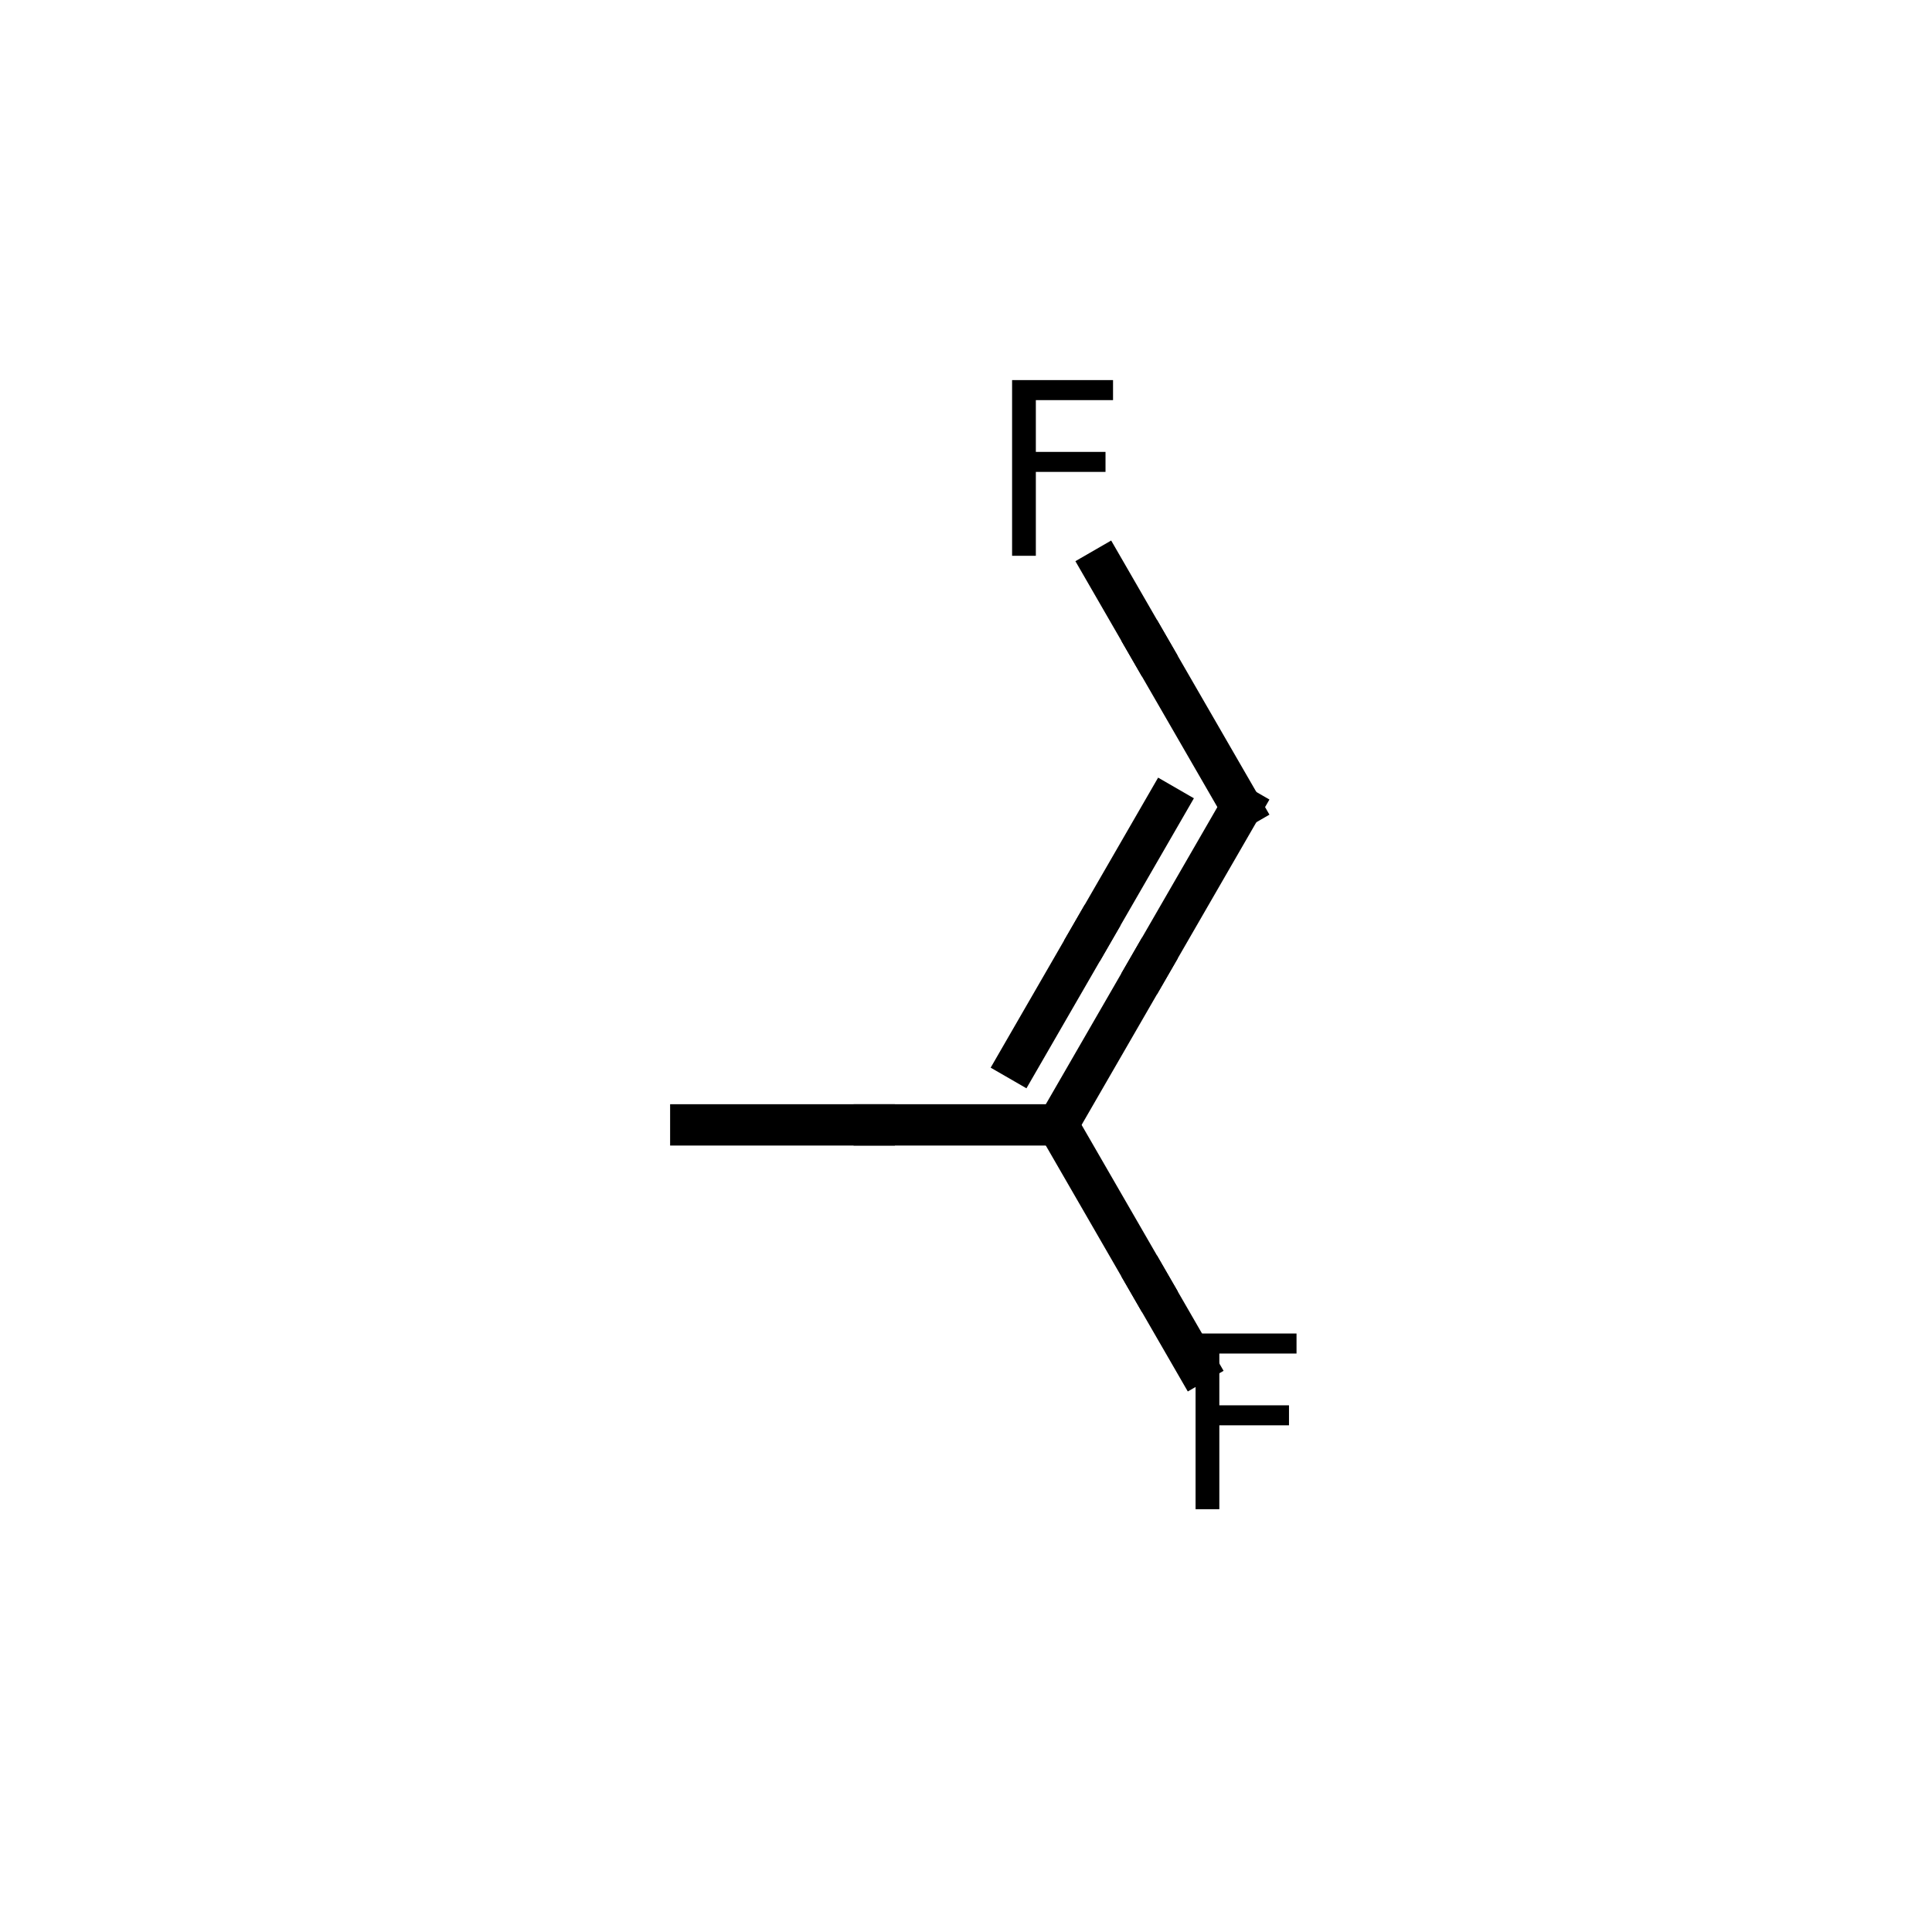
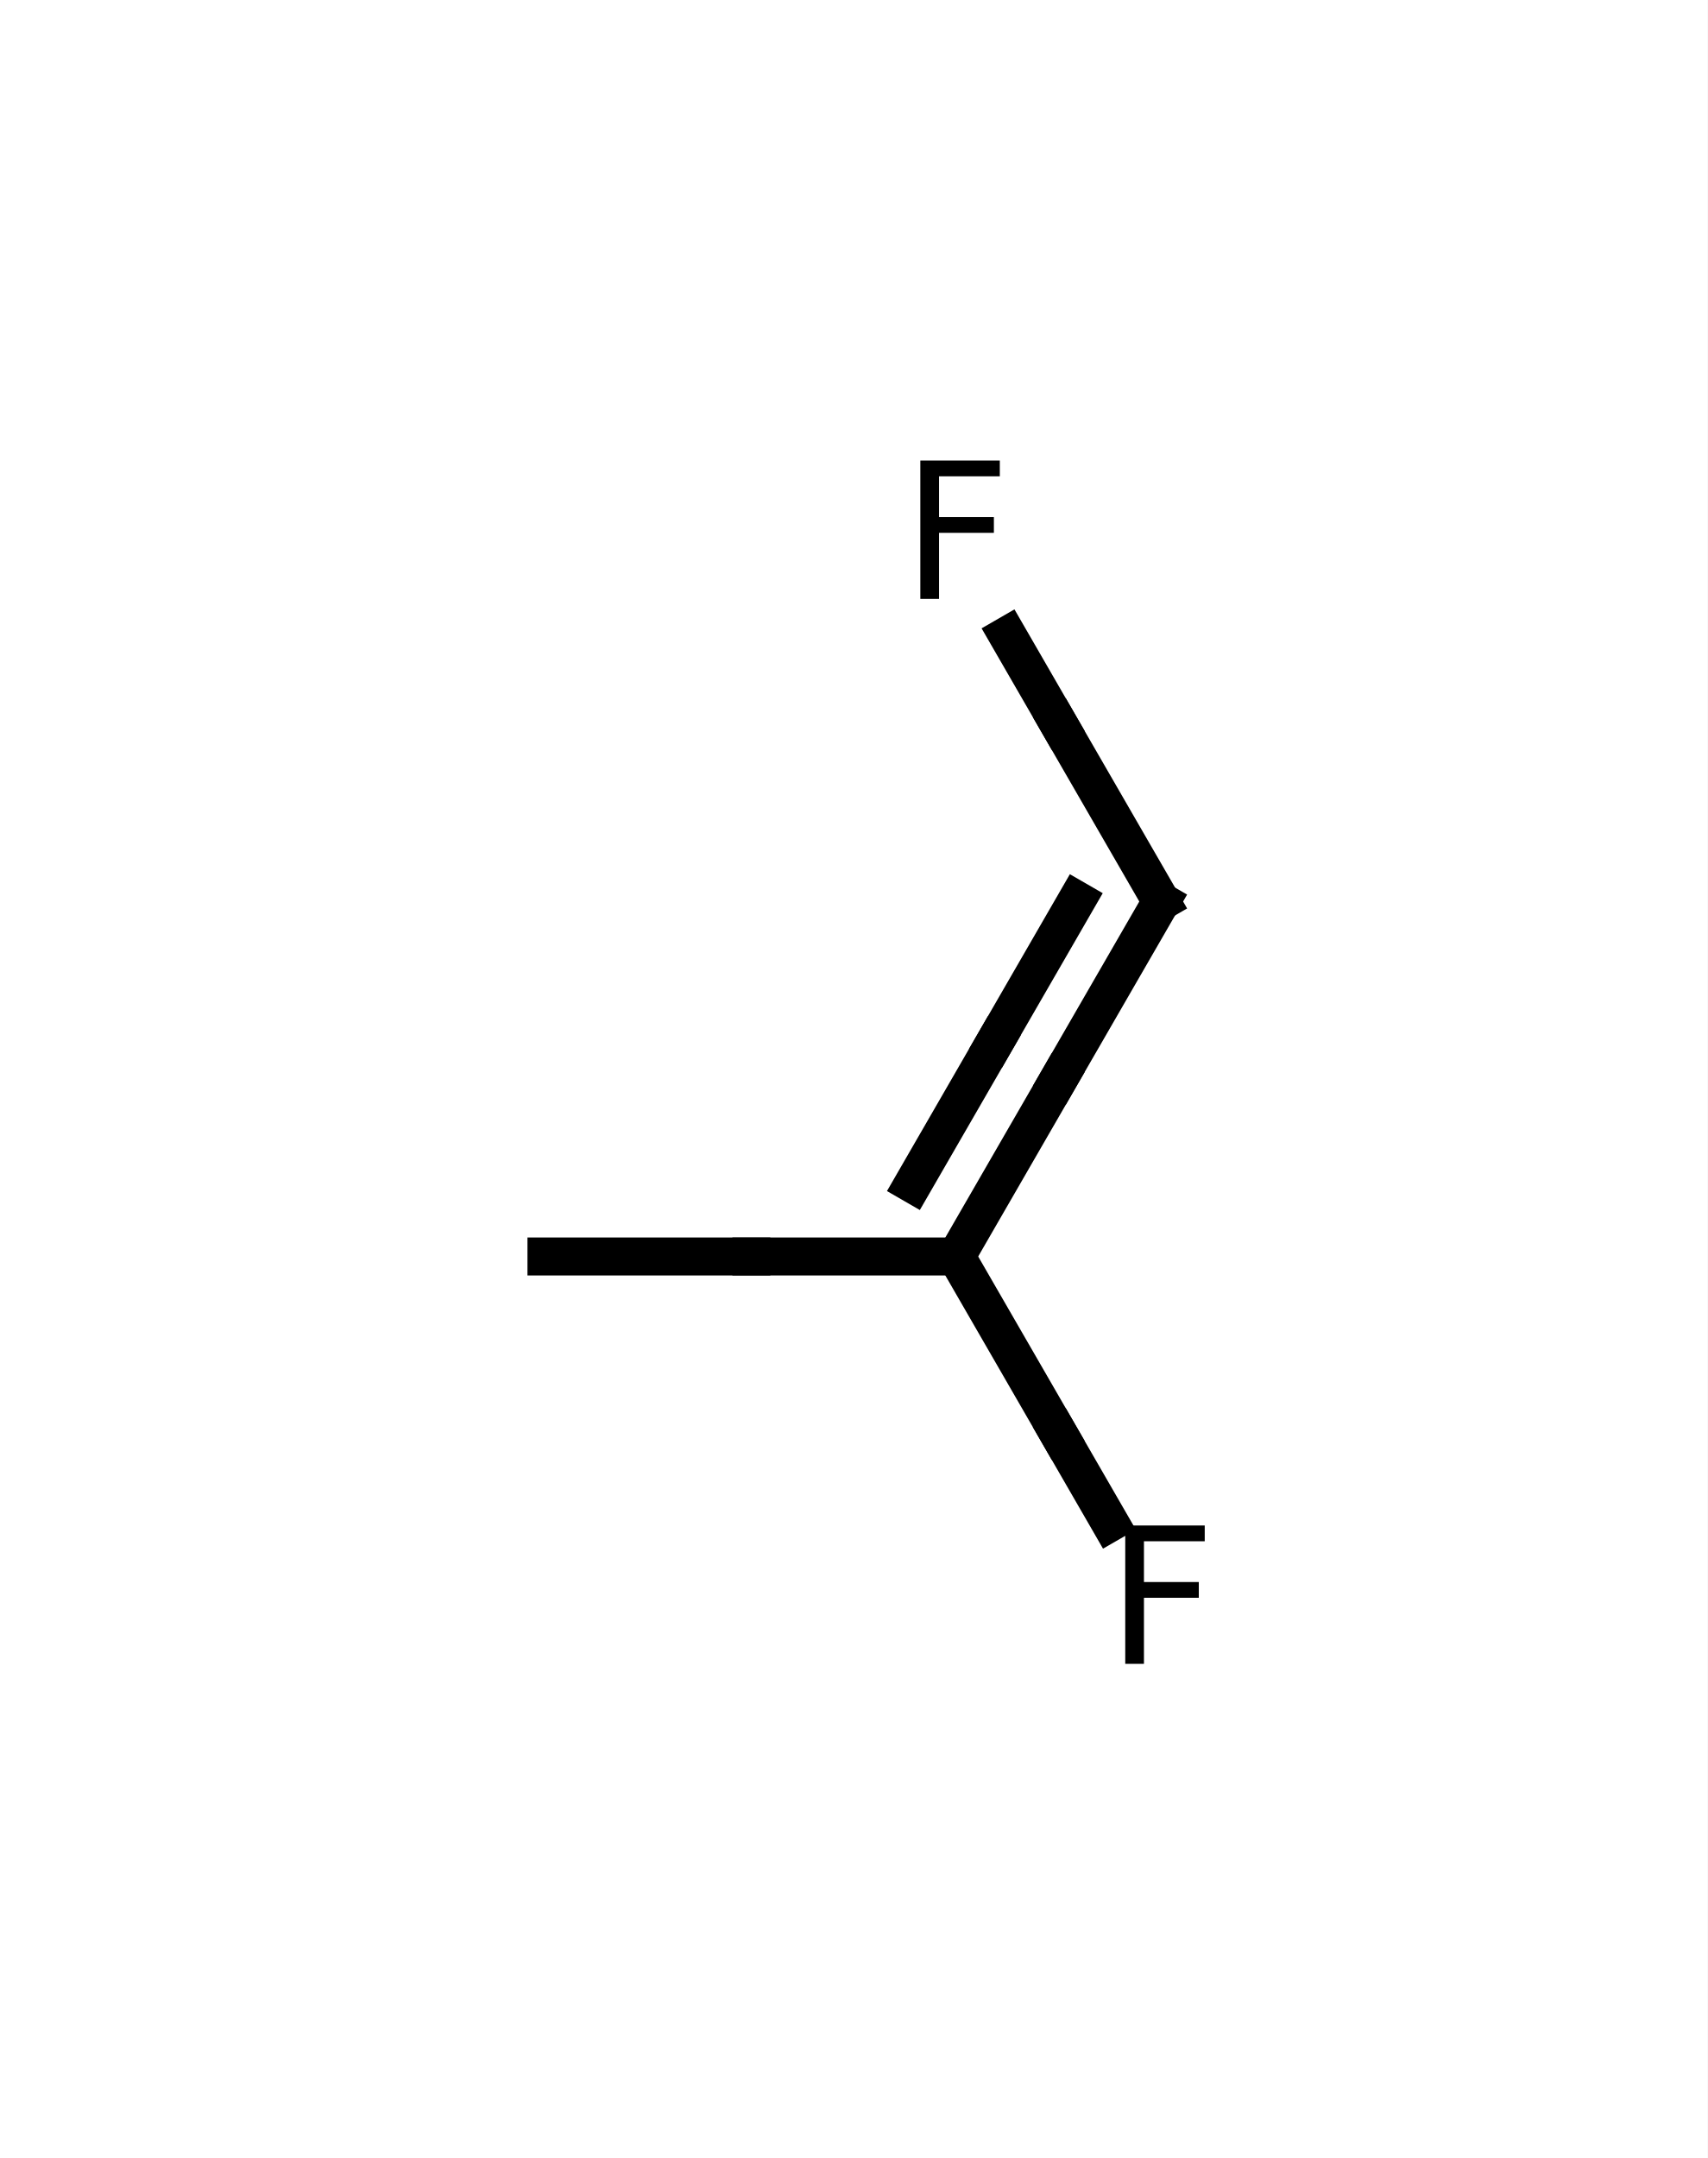
- <svg xmlns="http://www.w3.org/2000/svg" xmlns:xlink="http://www.w3.org/1999/xlink" height="720pt" version="1.1" viewBox="0 0 720 720" width="720pt">
+ <svg xmlns="http://www.w3.org/2000/svg" xmlns:xlink="http://www.w3.org/1999/xlink" height="113.718pt" version="1.1" viewBox="0 0 90 113.718" width="90pt">
  <defs>
    <style type="text/css">*{stroke-linecap:butt;stroke-linejoin:round;}</style>
  </defs>
  <g id="figure_1">
    <g id="patch_1">
-       <path d="M 0 720  L 720 720  L 720 0  L 0 0  z " style="fill:#ffffff;" />
+       <path d="M 0 113.718  L 90 113.718  L 90 0  L 0 0  z " style="fill:#ffffff;" />
    </g>
    <g id="axes_1">
      <g id="line2d_1">
-         <path clip-path="url(#p3810b37576)" d="M 394.19 419.218  L 428.379 478.437  " style="fill:none;stroke:#000000;stroke-linecap:square;stroke-width:15.396;" />
+         <path clip-path="url(#pafcaf7f712)" d="M 50.4 66.212  L 55.8 75.565  " style="fill:none;stroke:#000000;stroke-linecap:square;stroke-width:2;" />
      </g>
      <g id="line2d_2">
-         <path clip-path="url(#p3810b37576)" d="M 445.474 508.046  L 428.379 478.437  " style="fill:none;stroke:#000000;stroke-linecap:square;stroke-width:15.396;" />
+         <path clip-path="url(#pafcaf7f712)" d="M 58.5 80.242  L 55.8 75.565  " style="fill:none;stroke:#000000;stroke-linecap:square;stroke-width:2;" />
      </g>
      <g id="line2d_3">
-         <path clip-path="url(#p3810b37576)" d="M 257.431 419.218  L 325.81 419.218  " style="fill:none;stroke:#000000;stroke-linecap:square;stroke-width:15.396;" />
+         <path clip-path="url(#pafcaf7f712)" d="M 28.8 66.212  L 39.6 66.212  " style="fill:none;stroke:#000000;stroke-linecap:square;stroke-width:2;" />
      </g>
      <g id="line2d_4">
-         <path clip-path="url(#p3810b37576)" d="M 394.19 419.218  L 325.81 419.218  " style="fill:none;stroke:#000000;stroke-linecap:square;stroke-width:15.396;" />
+         <path clip-path="url(#pafcaf7f712)" d="M 50.4 66.212  L 39.6 66.212  " style="fill:none;stroke:#000000;stroke-linecap:square;stroke-width:2;" />
      </g>
      <g id="line2d_5">
-         <path clip-path="url(#p3810b37576)" d="M 394.19 419.218  L 428.379 360  " style="fill:none;stroke:#000000;stroke-linecap:square;stroke-width:15.396;" />
+         <path clip-path="url(#pafcaf7f712)" d="M 50.4 66.212  L 55.8 56.859  " style="fill:none;stroke:#000000;stroke-linecap:square;stroke-width:2;" />
      </g>
      <g id="line2d_6">
-         <path clip-path="url(#p3810b37576)" d="M 462.569 300.782  L 428.379 360  " style="fill:none;stroke:#000000;stroke-linecap:square;stroke-width:15.396;" />
+         <path clip-path="url(#pafcaf7f712)" d="M 61.2 47.506  L 55.8 56.859  " style="fill:none;stroke:#000000;stroke-linecap:square;stroke-width:2;" />
      </g>
      <g id="line2d_7">
-         <path clip-path="url(#p3810b37576)" d="M 379.709 395.066  L 407.061 347.692  " style="fill:none;stroke:#000000;stroke-linecap:square;stroke-width:15.396;" />
+         <path clip-path="url(#pafcaf7f712)" d="M 48.113 62.398  L 52.433 54.915  " style="fill:none;stroke:#000000;stroke-linecap:square;stroke-width:2;" />
      </g>
      <g id="line2d_8">
-         <path clip-path="url(#p3810b37576)" d="M 434.413 300.317  L 407.061 347.692  " style="fill:none;stroke:#000000;stroke-linecap:square;stroke-width:15.396;" />
+         <path clip-path="url(#pafcaf7f712)" d="M 56.753 47.433  L 52.433 54.915  " style="fill:none;stroke:#000000;stroke-linecap:square;stroke-width:2;" />
      </g>
      <g id="line2d_9">
-         <path clip-path="url(#p3810b37576)" d="M 411.285 211.954  L 428.379 241.563  " style="fill:none;stroke:#000000;stroke-linecap:square;stroke-width:15.396;" />
+         <path clip-path="url(#pafcaf7f712)" d="M 53.1 33.477  L 55.8 38.153  " style="fill:none;stroke:#000000;stroke-linecap:square;stroke-width:2;" />
      </g>
      <g id="line2d_10">
-         <path clip-path="url(#p3810b37576)" d="M 462.569 300.782  L 428.379 241.563  " style="fill:none;stroke:#000000;stroke-linecap:square;stroke-width:15.396;" />
+         <path clip-path="url(#pafcaf7f712)" d="M 61.2 47.506  L 55.8 38.153  " style="fill:none;stroke:#000000;stroke-linecap:square;stroke-width:2;" />
      </g>
      <g id="text_1">
-         <g transform="translate(436.7417 562.4369)scale(0.8981 -0.8981)">
+         <g transform="translate(58.32422 87.67782)scale(0.1 -0.1)">
          <defs>
            <path d="M 628 4666  L 3309 4666  L 3309 4134  L 1259 4134  L 1259 2759  L 3109 2759  L 3109 2228  L 1259 2228  L 1259 0  L 628 0  L 628 4666  z " id="DejaVuSans-46" transform="scale(0.015625)" />
          </defs>
          <use xlink:href="#DejaVuSans-46" />
        </g>
      </g>
      <g id="text_2">
-         <g transform="translate(368.3623 207.127)scale(0.8981 -0.8981)">
+         <g transform="translate(47.52422 31.55937)scale(0.1 -0.1)">
          <use xlink:href="#DejaVuSans-46" />
        </g>
      </g>
    </g>
  </g>
  <defs>
-     <clipPath id="p3810b37576">
-       <rect height="720" width="569.828" x="75.086" y="0" />
+     <clipPath id="pafcaf7f712">
+       <rect height="113.718" width="90" x="0" y="0" />
    </clipPath>
  </defs>
</svg>
